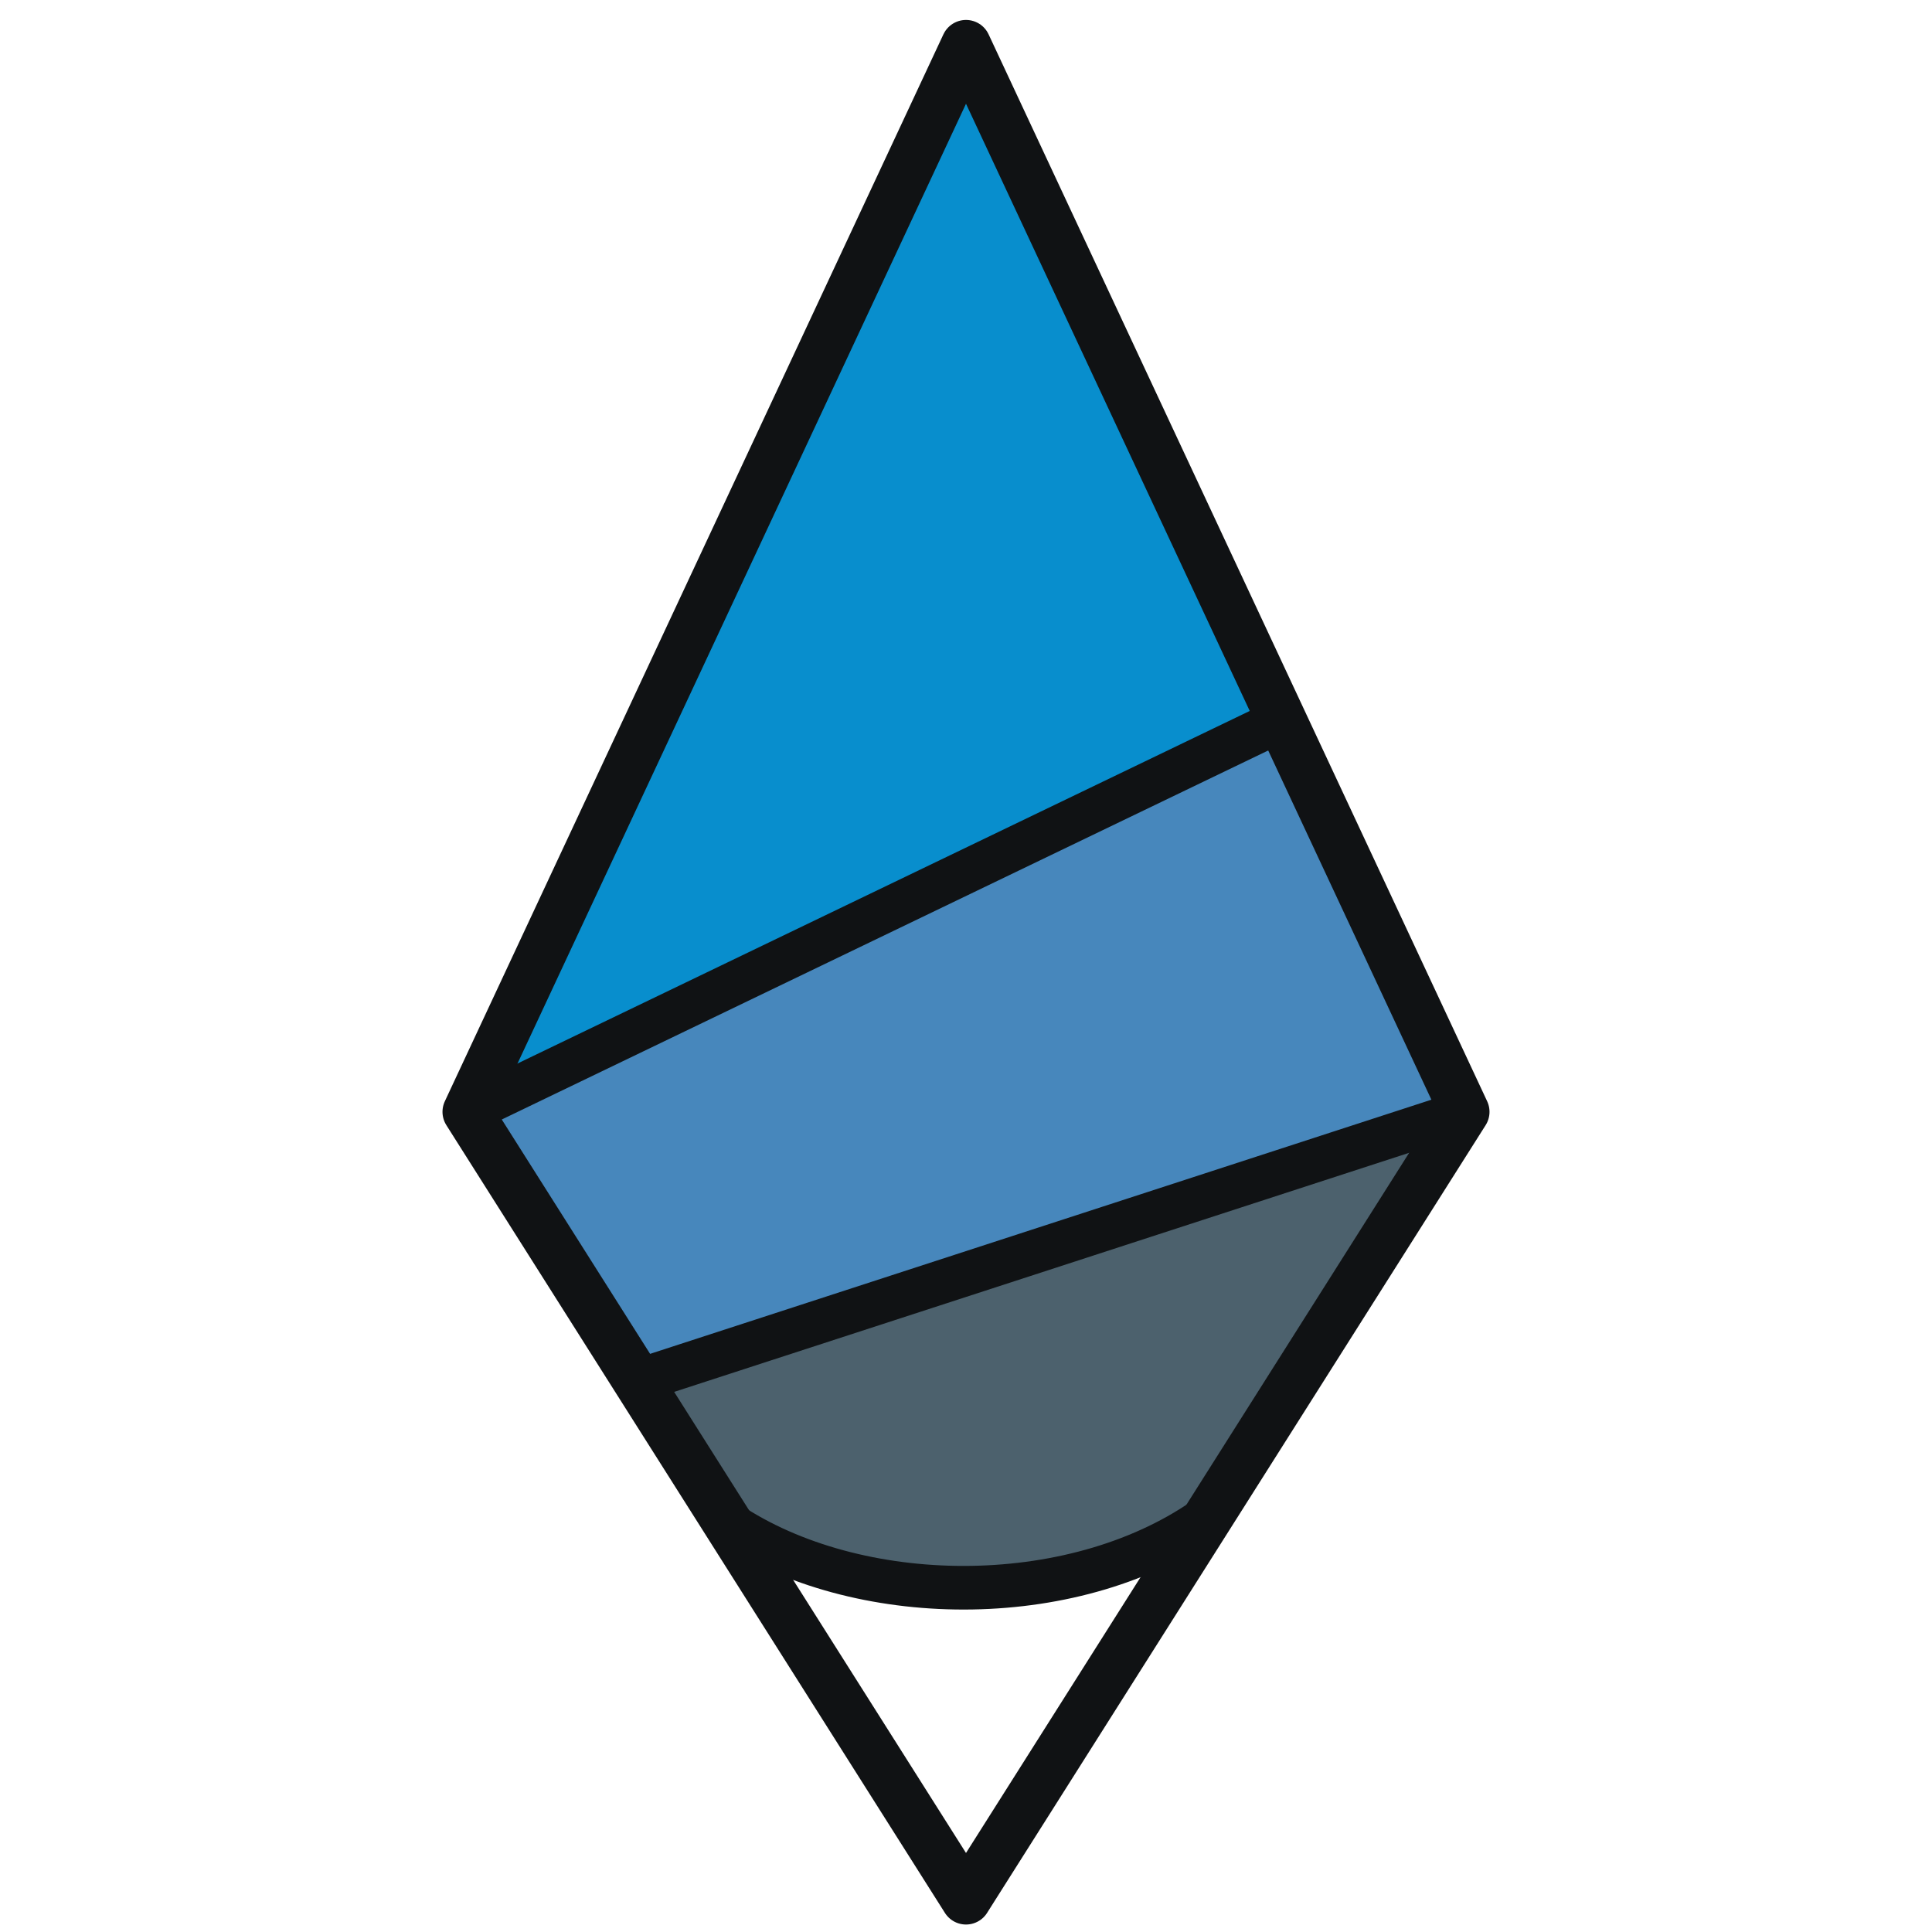
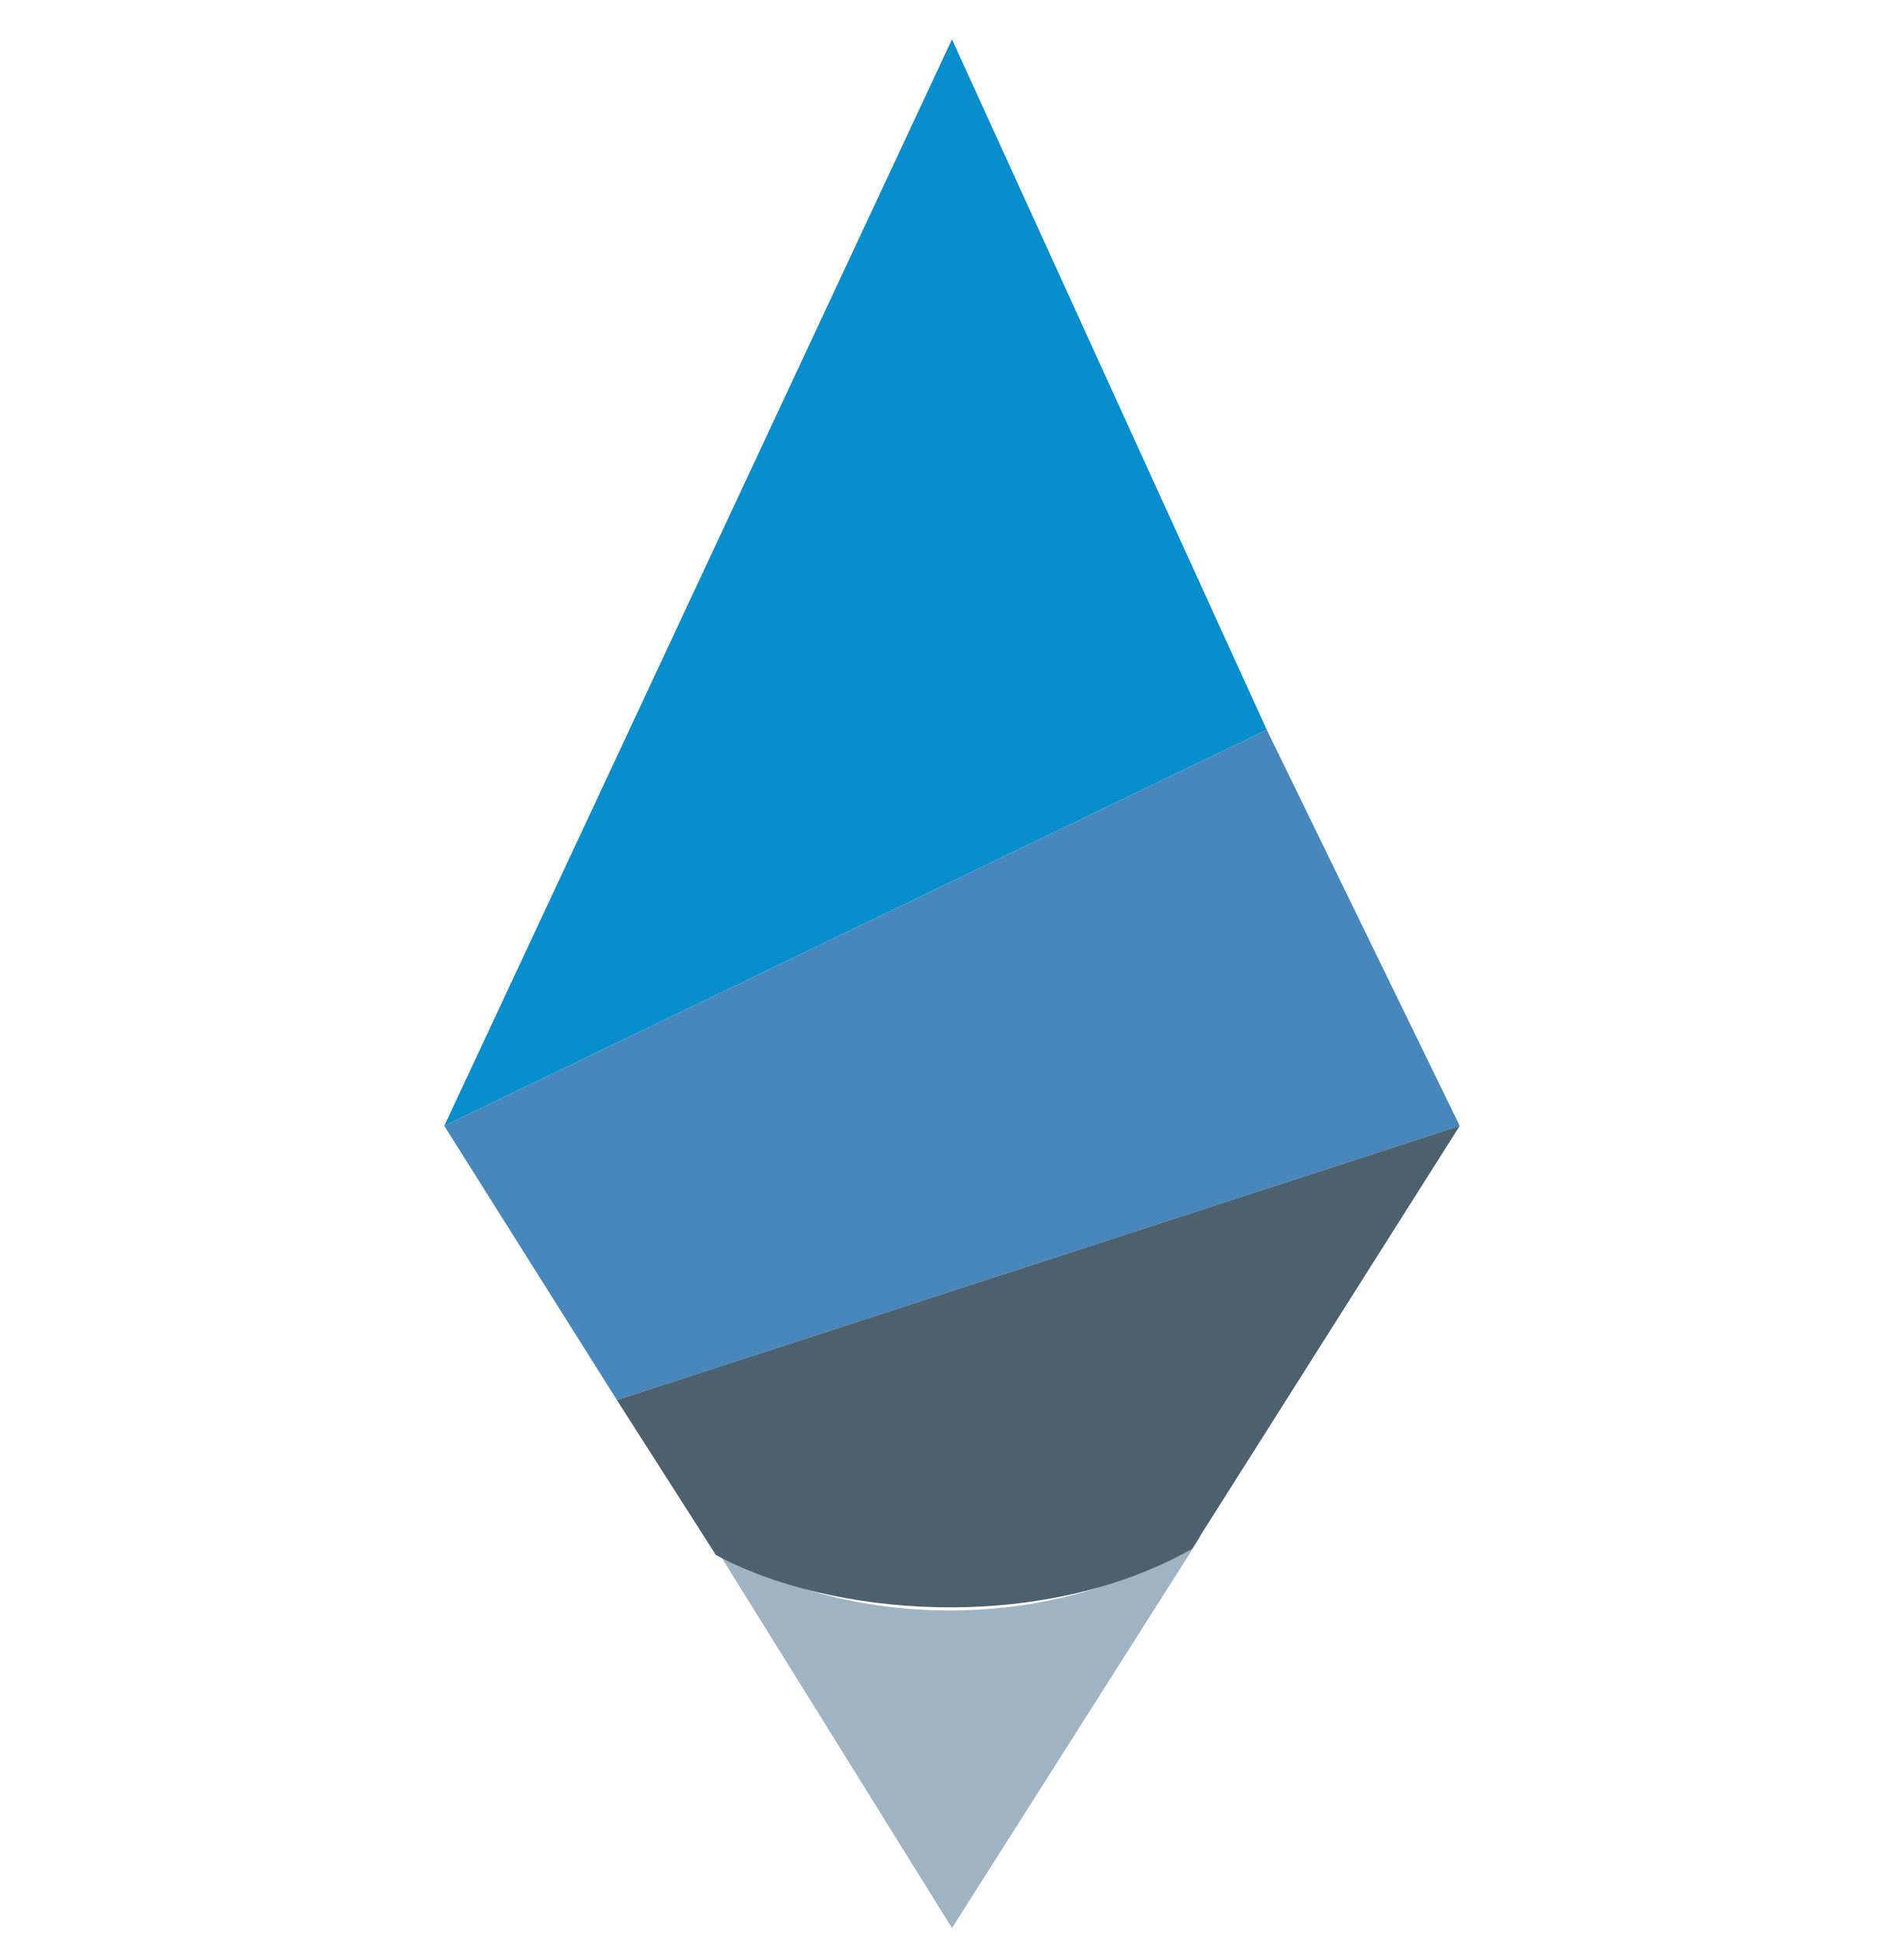
- <svg xmlns="http://www.w3.org/2000/svg" viewBox="602 600 3100 3100">
+ <svg xmlns="http://www.w3.org/2000/svg" viewBox="652 610 3000 3060">
+   <path fill="#9fb3c2" d="M1779.87,3049.59c210.14,133.72,553.99,133.72,764.13-19.1L2152,3648Z" />
  <path fill="#088ecd" d="M2152,672l496,1088-1296,624,800-1712Z" />
  <path fill="#4787bc" d="M1352,2384l1296-624,304,624-1328,432-272-432Z" />
  <path fill="#4c616d" d="M1624,2816l1328-432-421.94,666.67c-242.06,136.43-574.19,105.37-750.19,9.37l-155.87-244.04Z" />
-   <g fill="none" stroke="#101214" stroke-linecap="round" stroke-linejoin="round">
-     <path stroke-width="80" d="M2152,672l800,1712-800,1264-800-1264,800-1712Z" />
-     <path stroke-width="70" d="M1352,2384l1296-624" />
-     <path stroke-width="70" d="M1624,2816l1328-432" />
-     <path stroke-width="70" d="M1779.87,3049.59c210.14,133.72,553.99,133.72,764.13-19.1" />
-   </g>
</svg>
